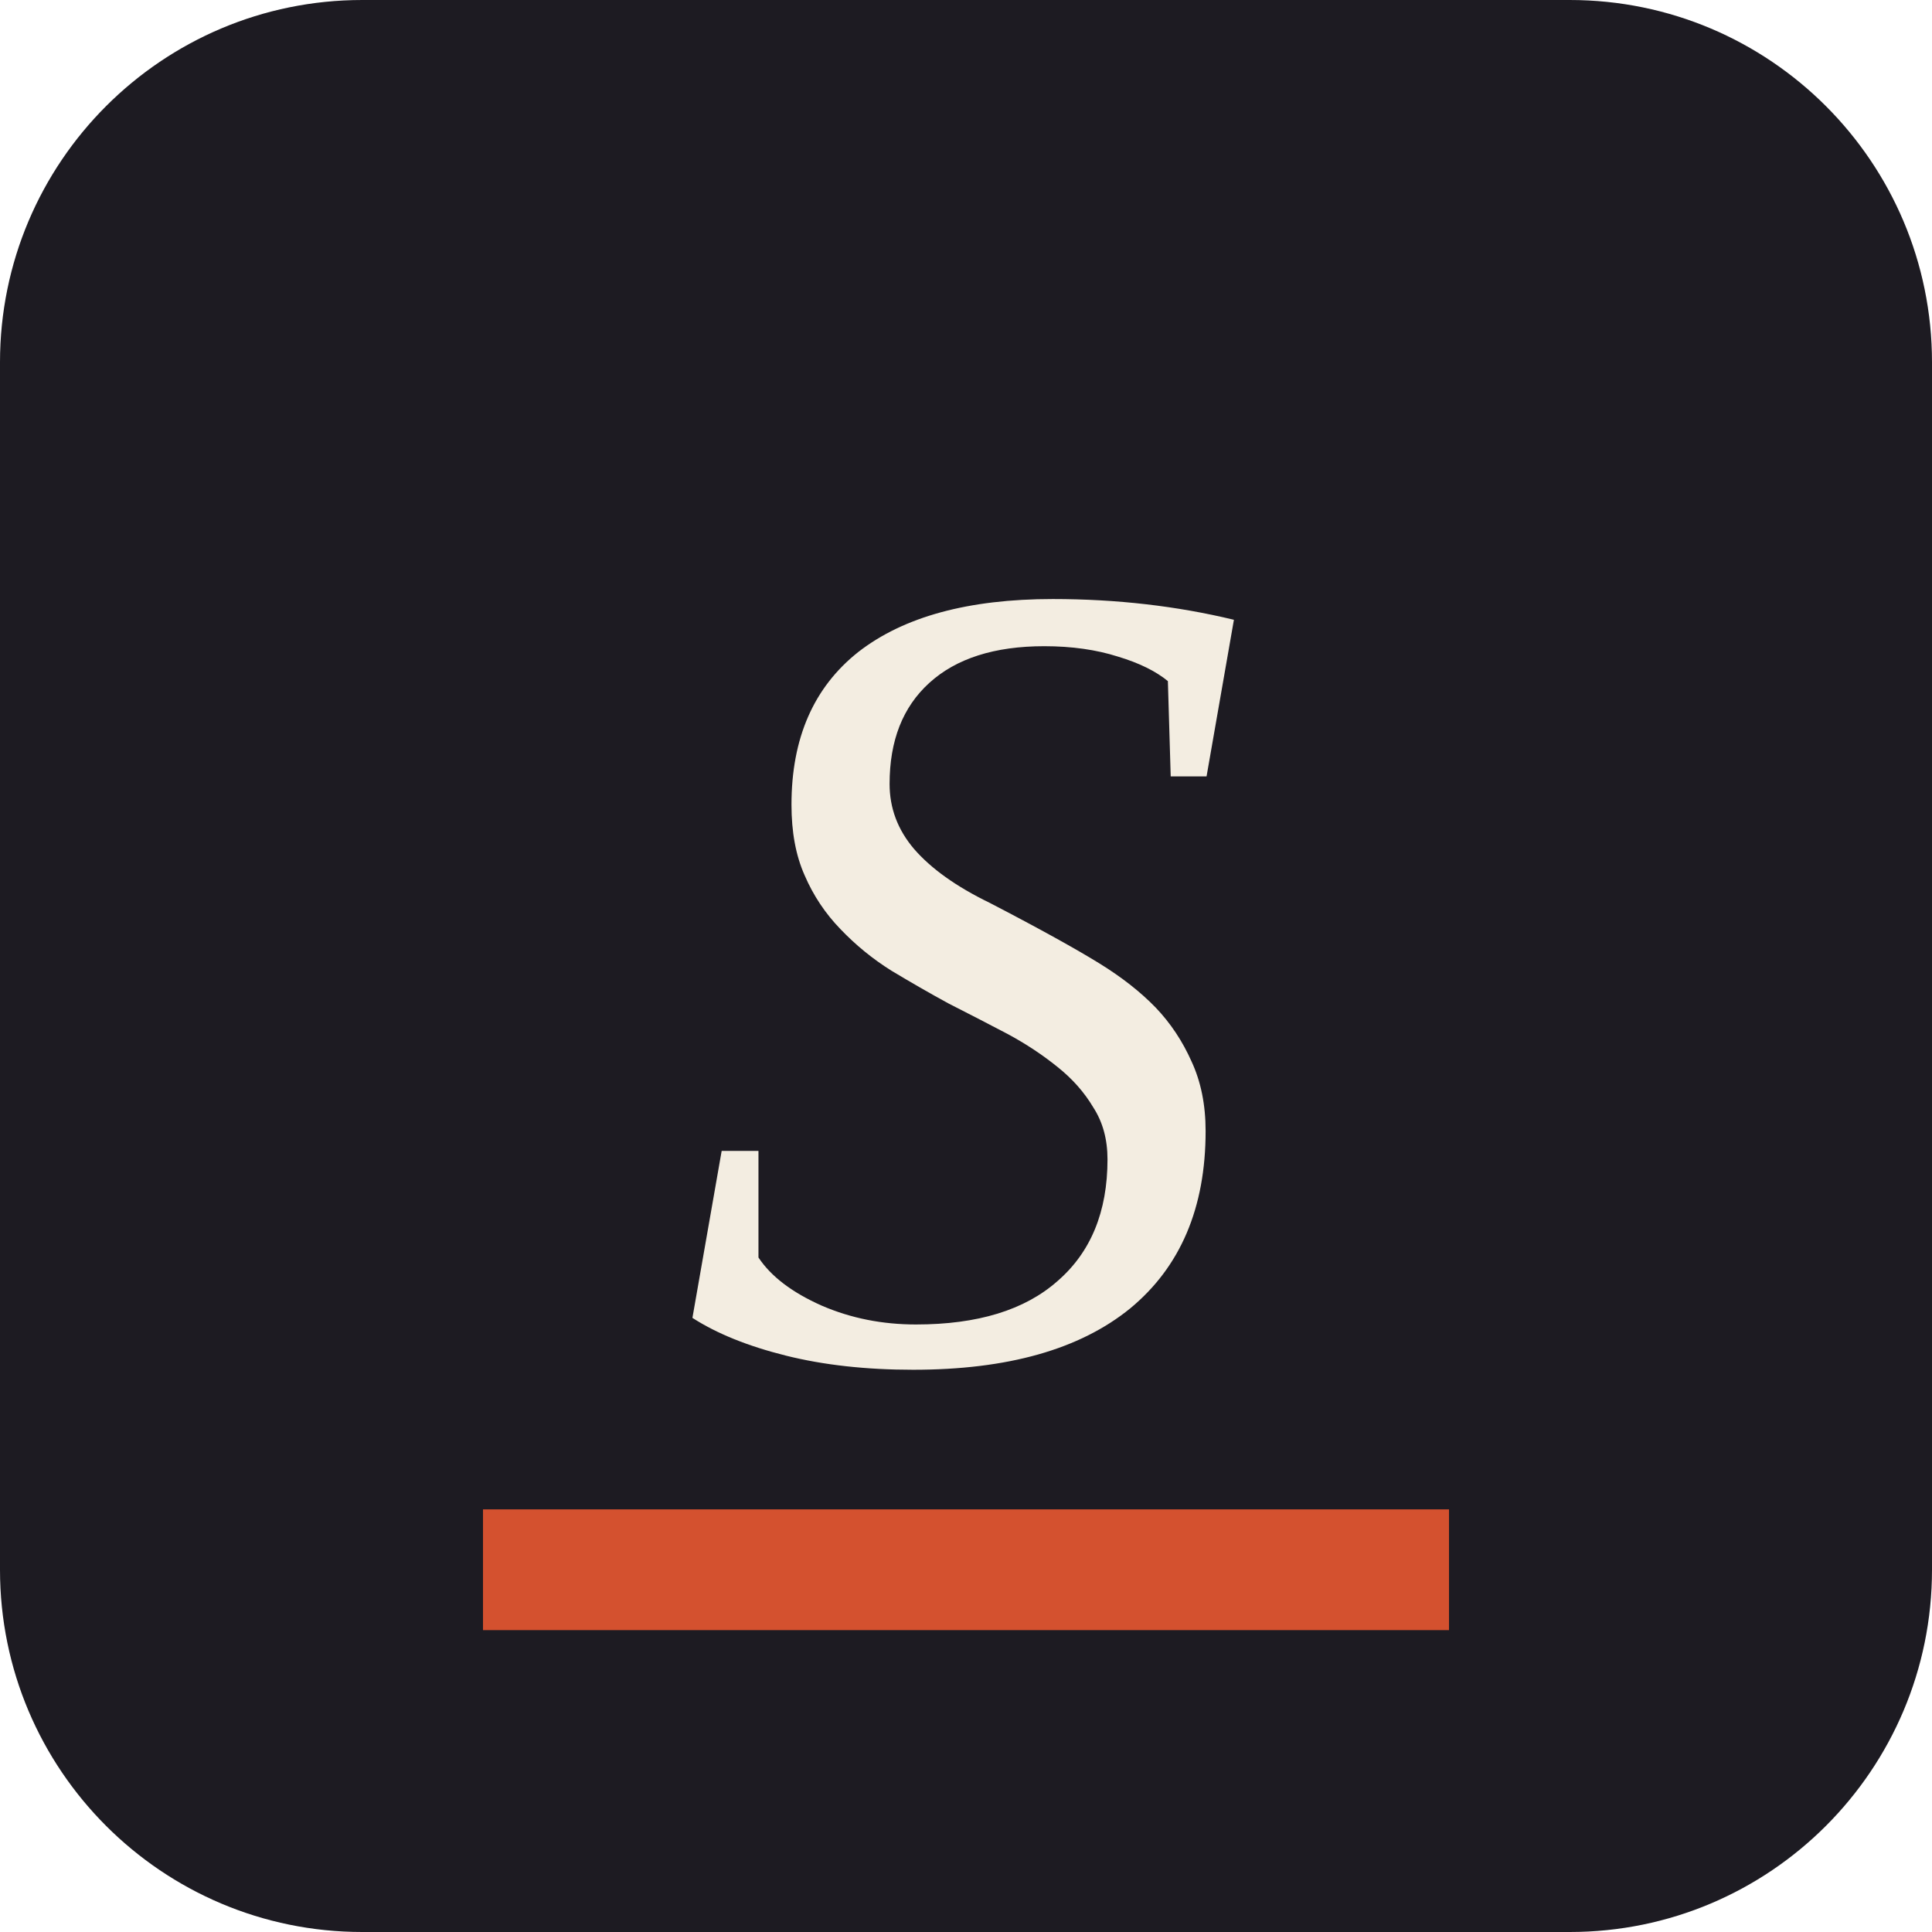
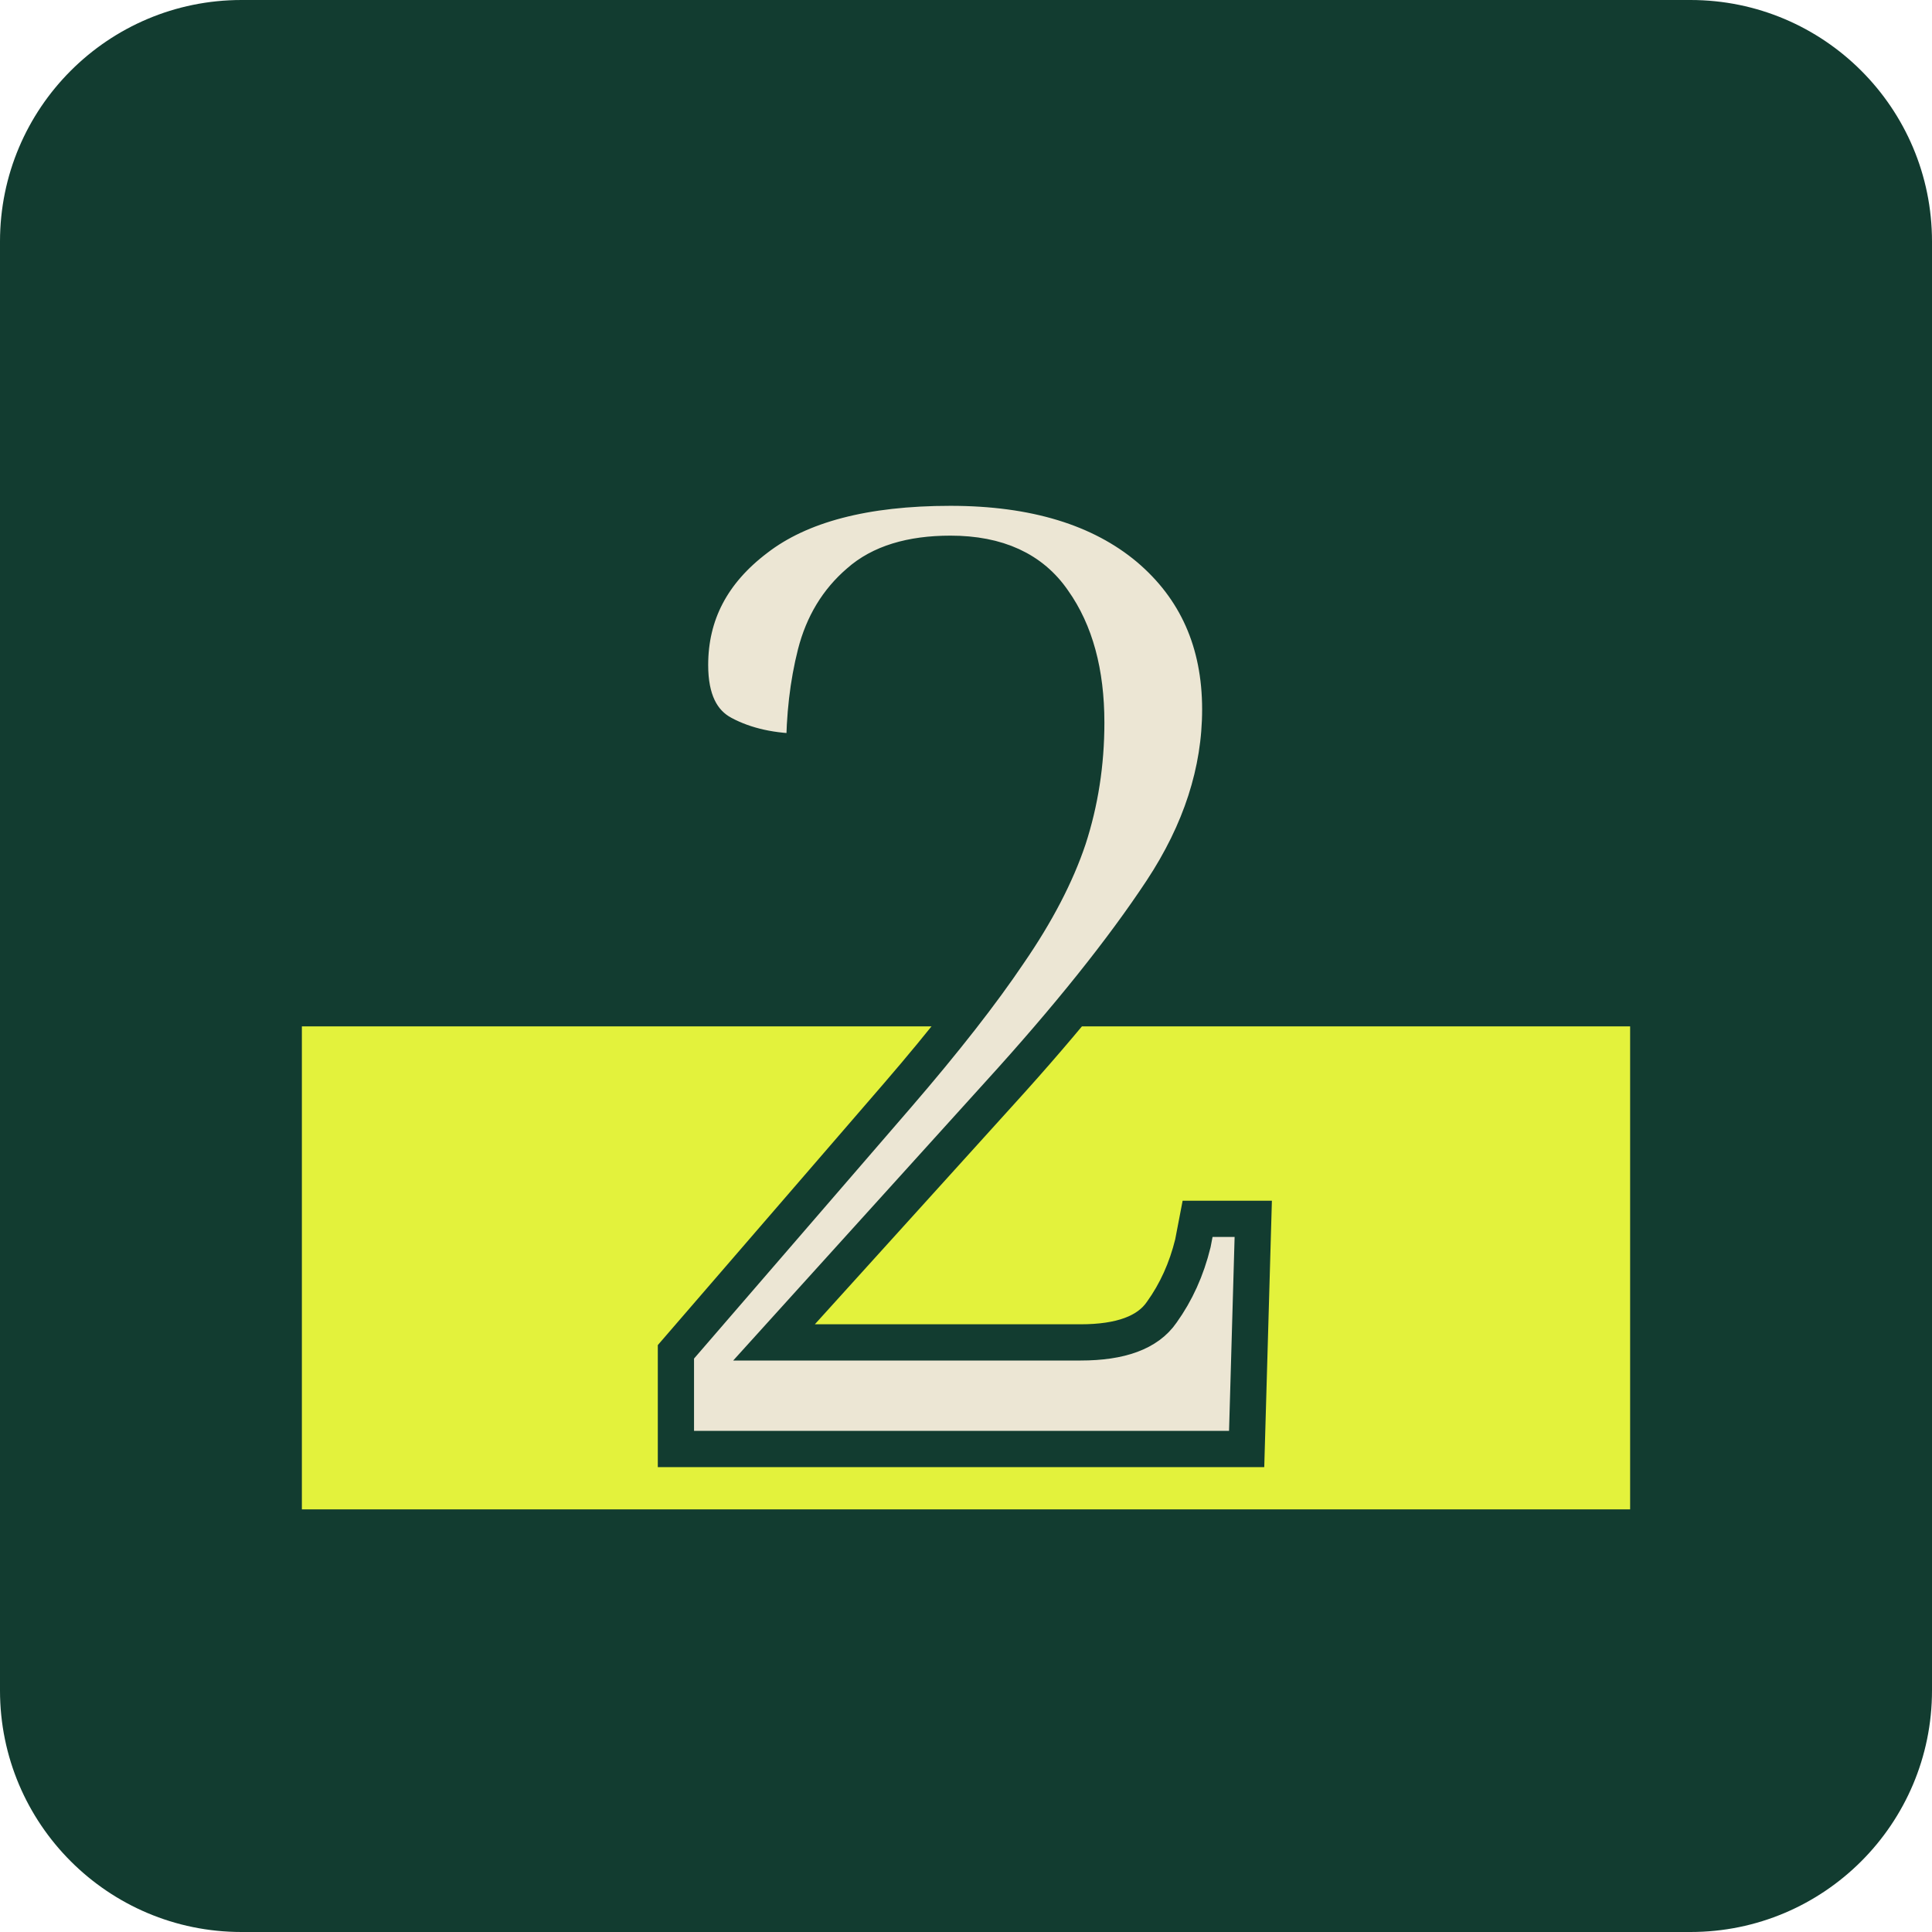
<svg xmlns="http://www.w3.org/2000/svg" viewBox="0 0 32 32">
-   <rect width="32" height="32" rx="6" fill="#1d1b22" />
-   <text x="16" y="22.5" text-anchor="middle" font-family="Georgia, 'Times New Roman', serif" font-size="19" font-style="italic" fill="#f3ede1">S</text>
-   <rect x="8" y="25" width="16" height="2" fill="#d4512f" />
+   <rect width="32" height="32" rx="4" fill="#123c30" />
+   <rect x="5" y="17" width="22" height="8" fill="#e3f23c" />
+   <text x="16" y="24" text-anchor="middle" font-family="Georgia, serif" font-size="22" fill="#ece6d4" stroke="#123c30" stroke-width=".6">2</text>
</svg>
